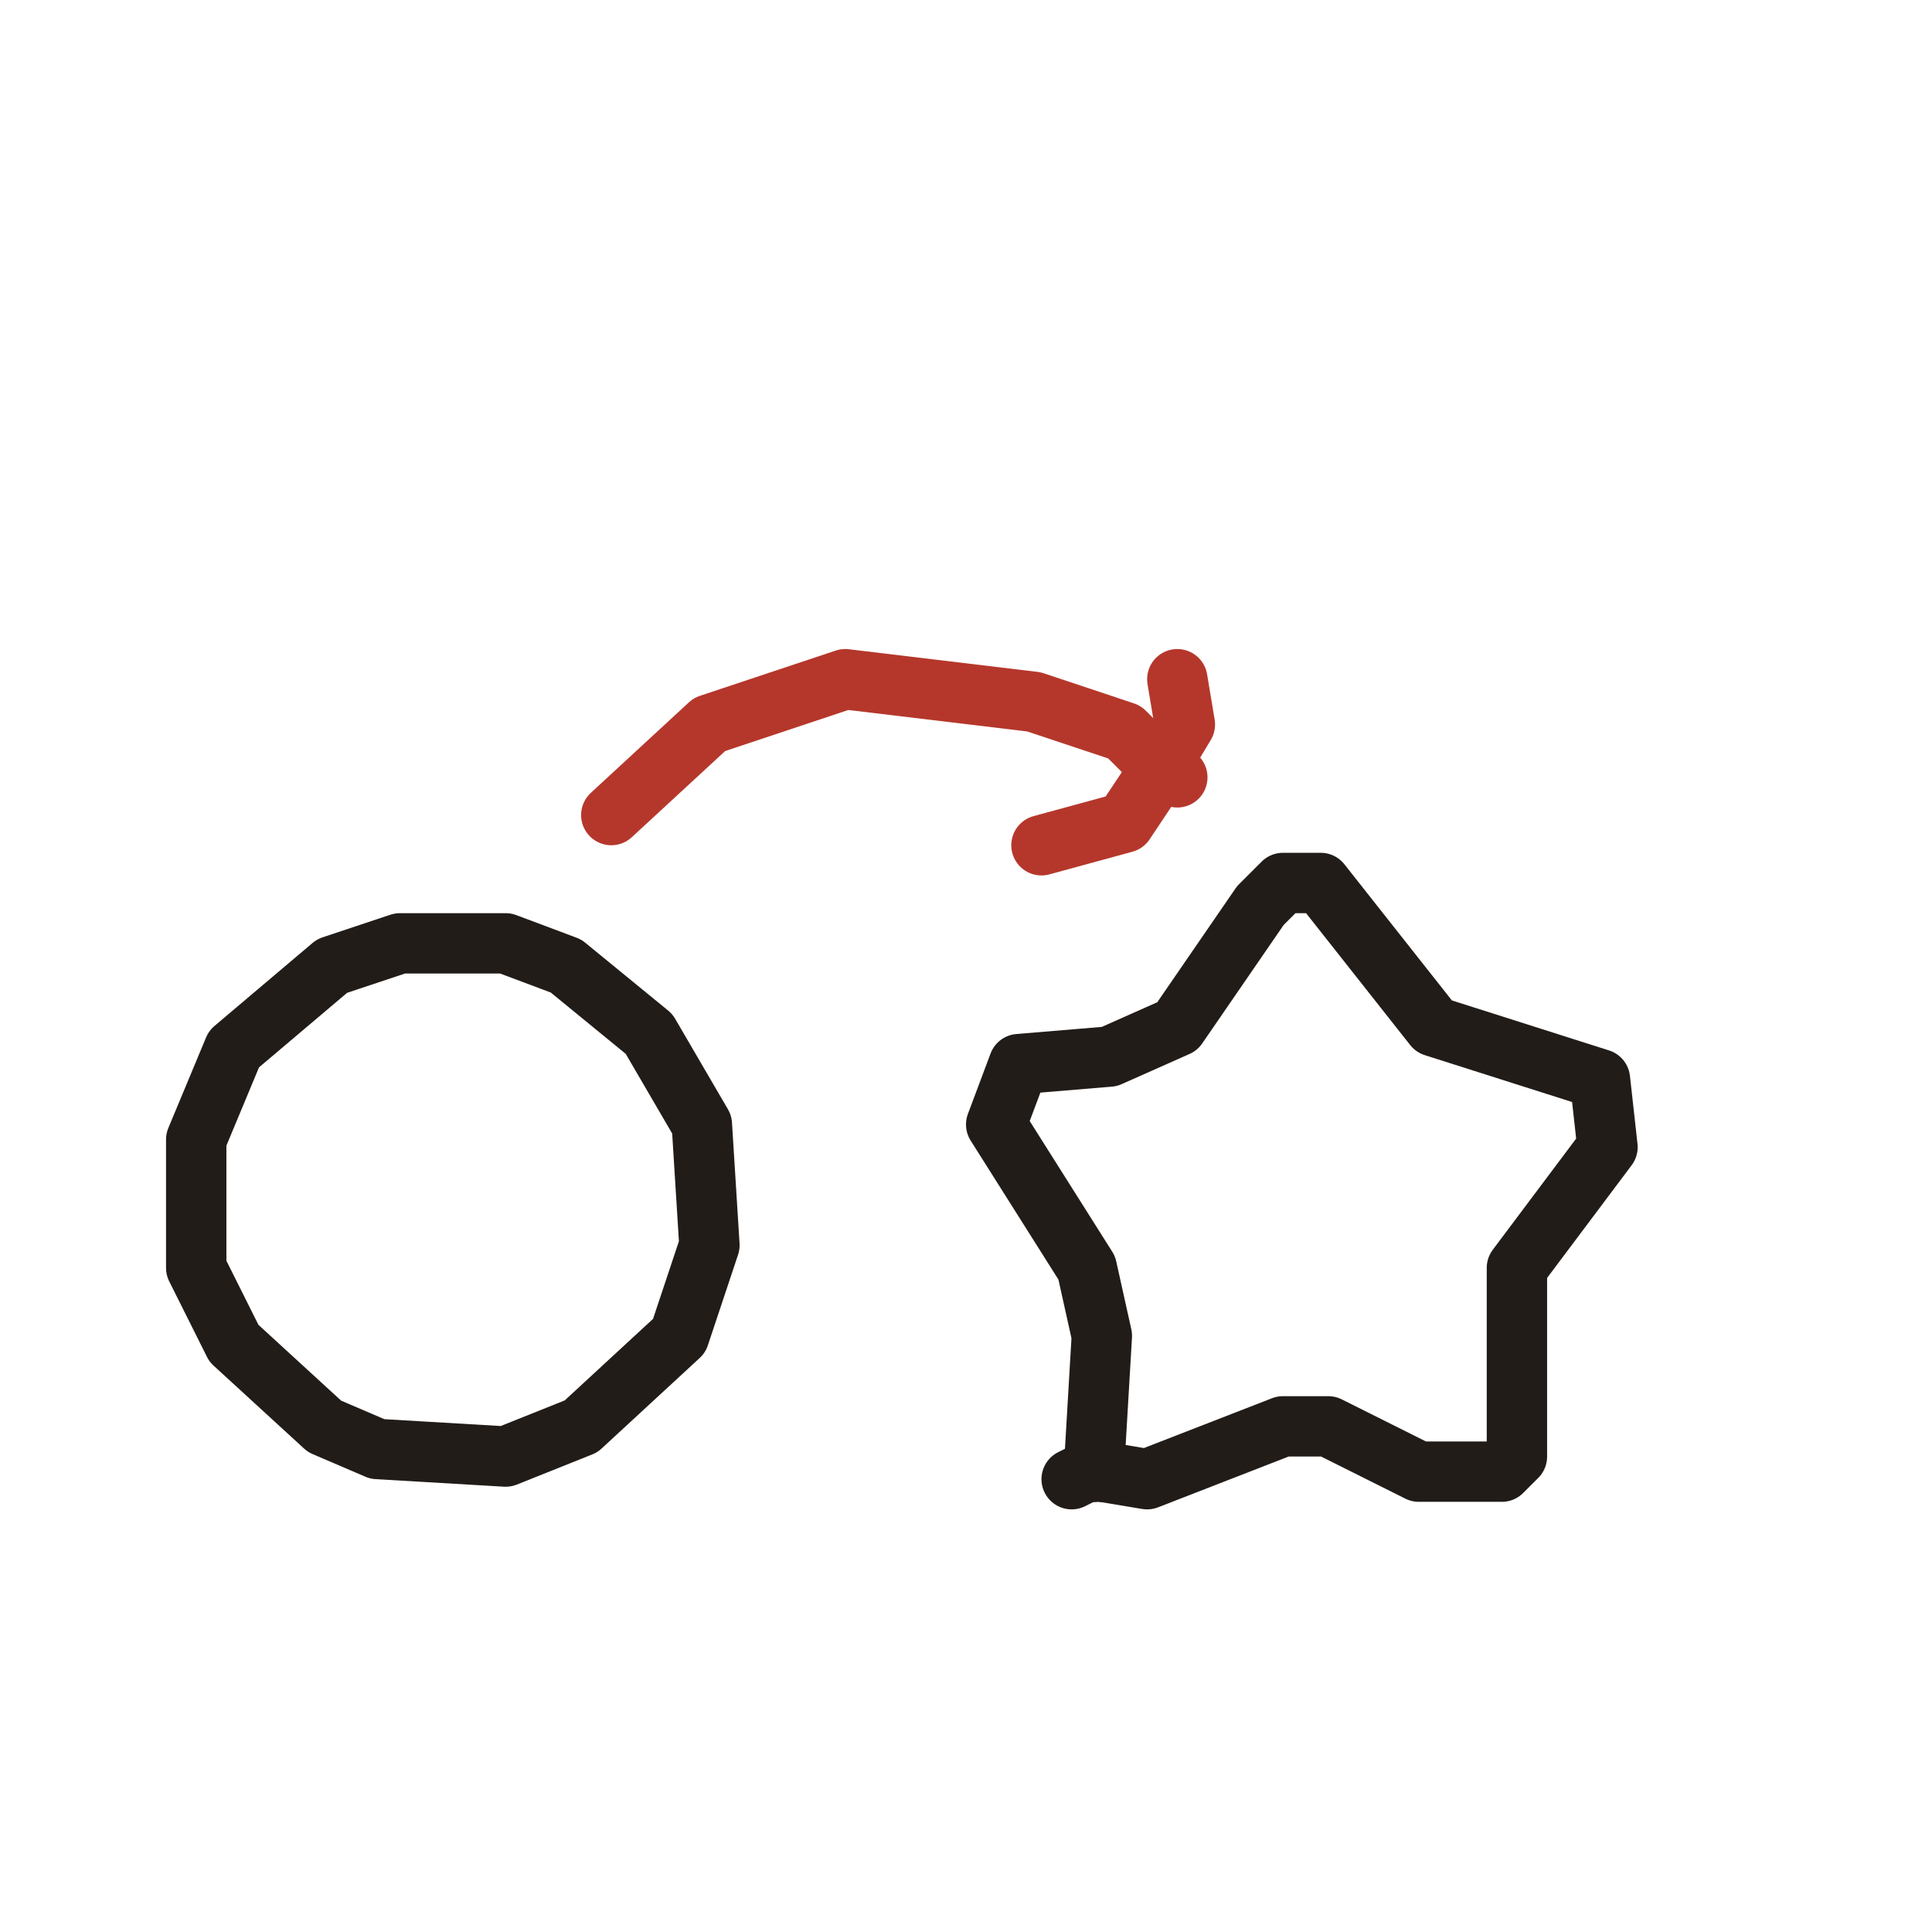
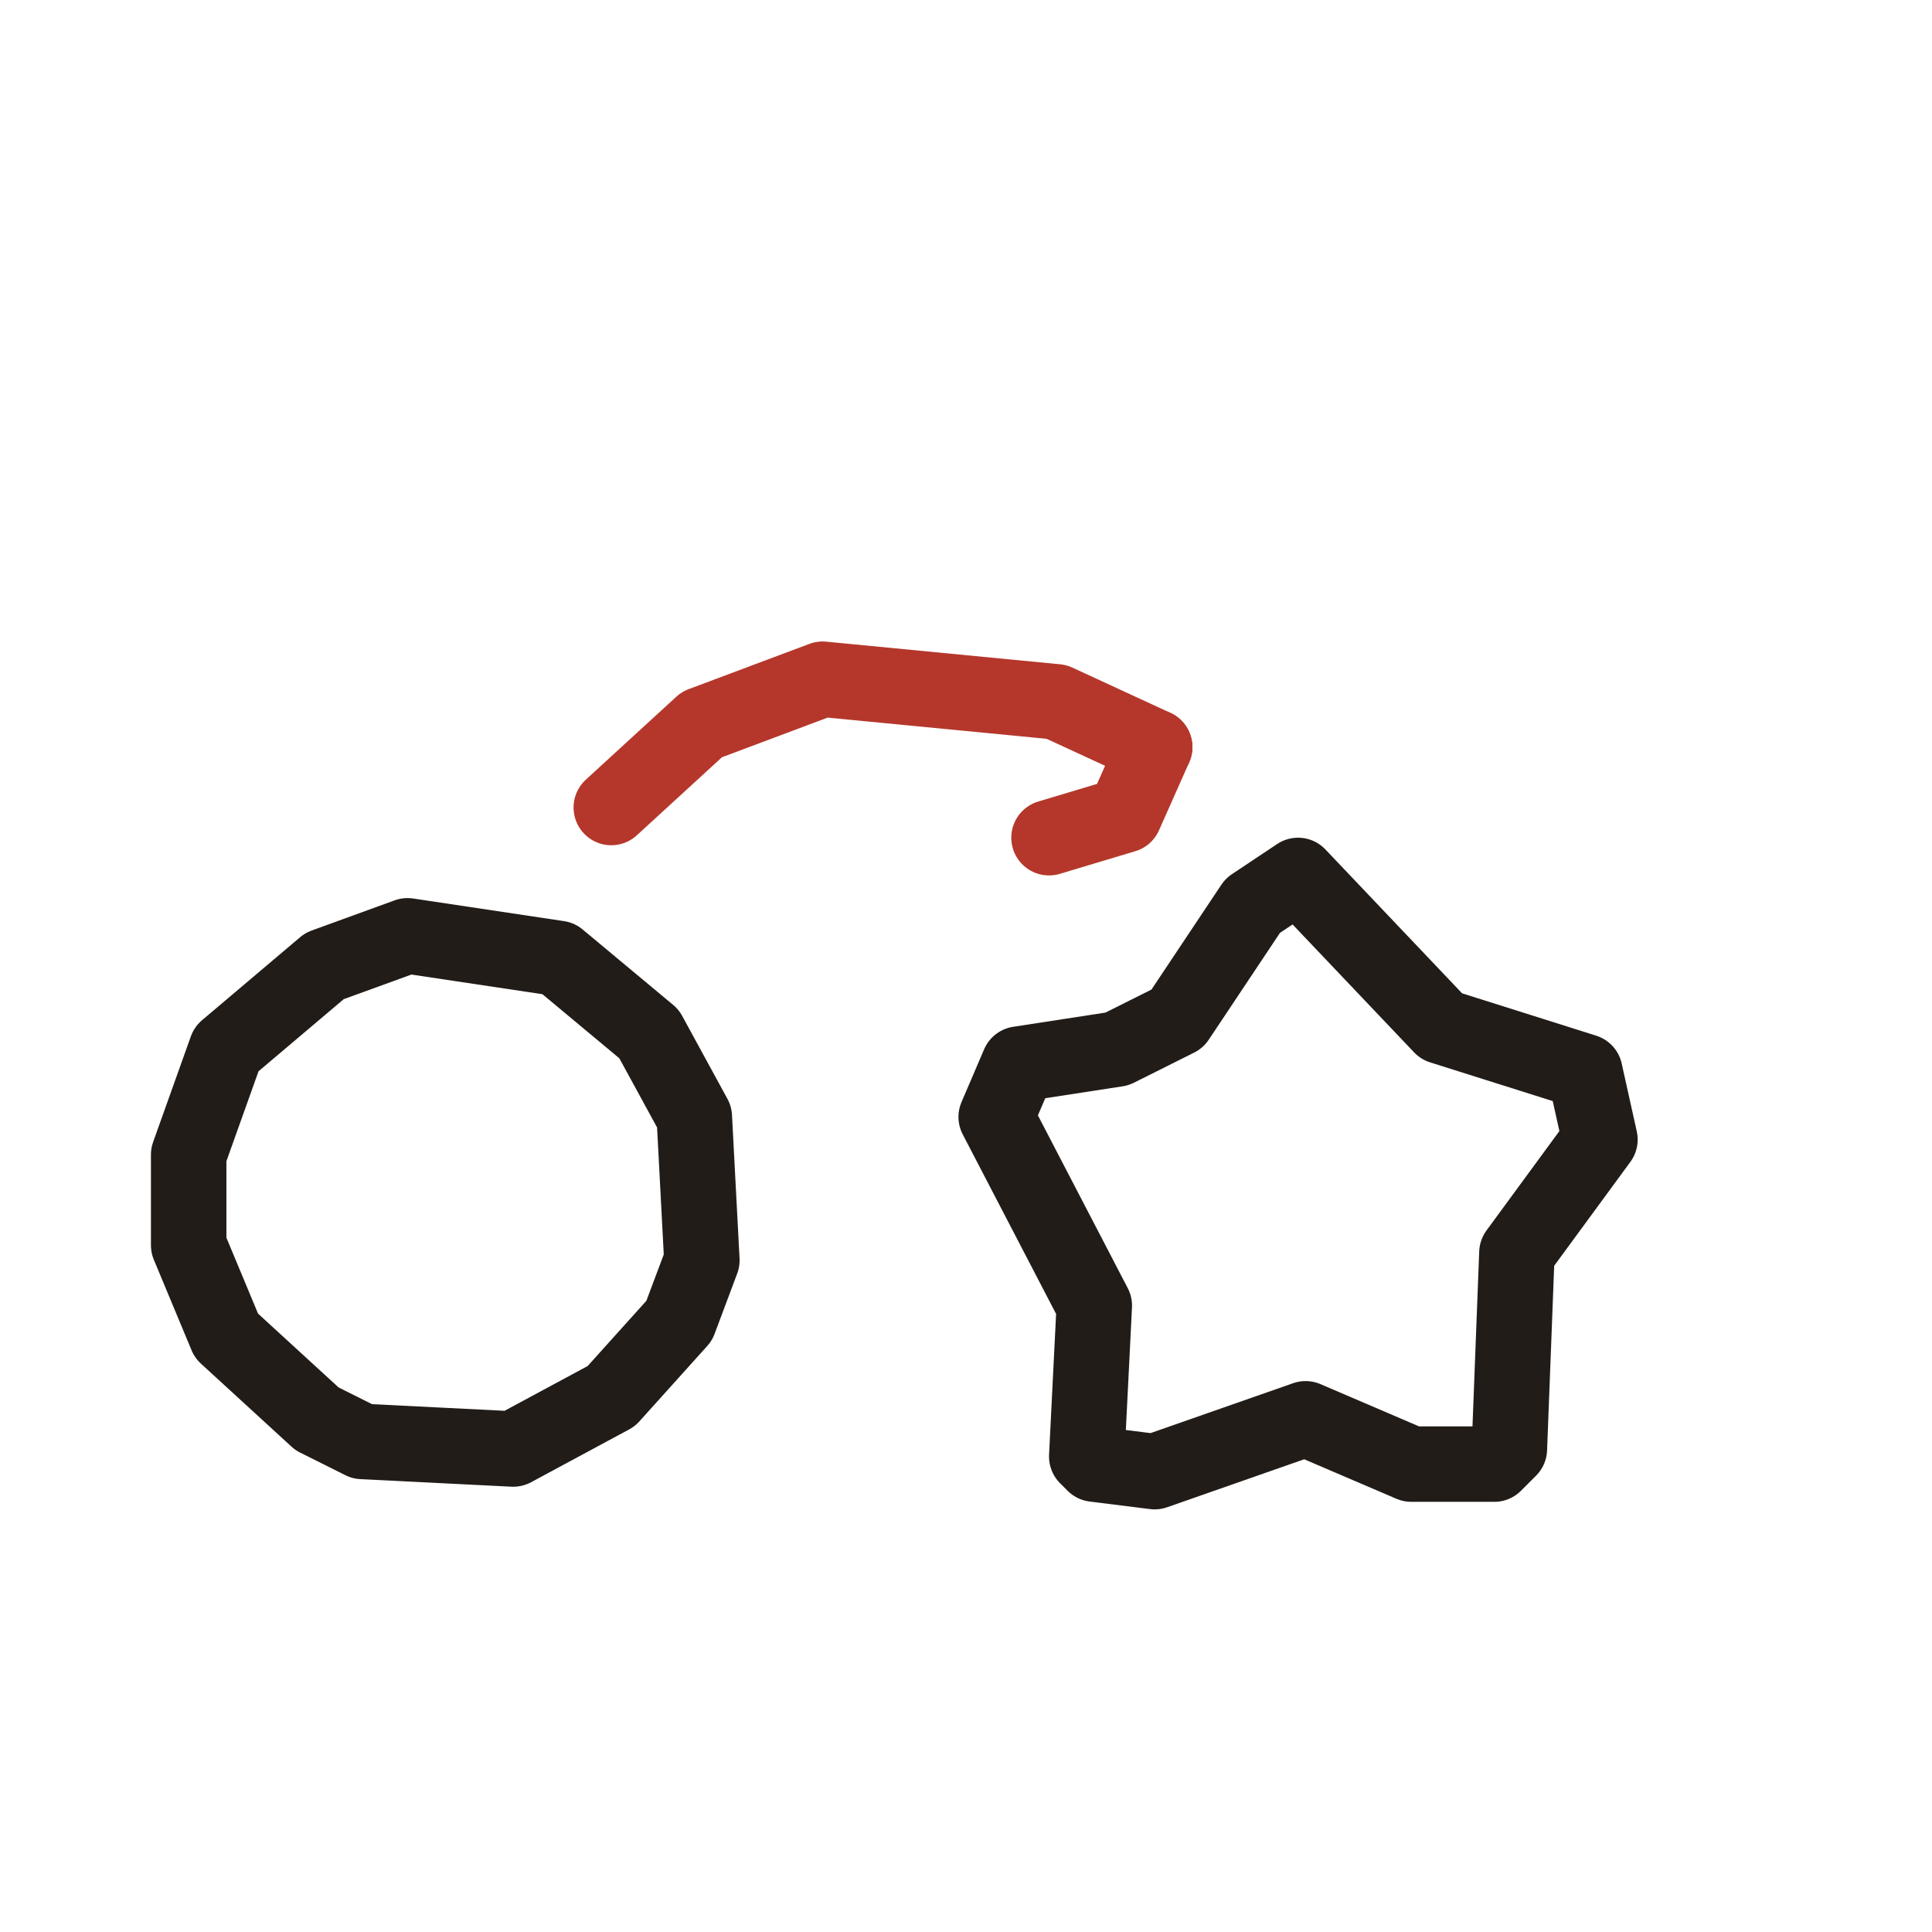
<svg xmlns="http://www.w3.org/2000/svg" viewBox="0 0 128 128" width="128" height="128">
-   <g fill="none" stroke="#221c18" stroke-width="4" stroke-linecap="round" stroke-linejoin="round">
-     <path d="M72.5 97.0L73.0 88.5L72.0 84.0L66.0 74.5L67.5 70.5L73.5 70.0L78.0 68.0L83.5 60.0L85.0 58.5L87.5 58.5L95.0 68.0L106.0 71.5L106.5 76.0L100.5 84.0L100.5 96.5L99.5 97.5L94.0 97.5L88.0 94.5L85.0 94.5L76.0 98.0L73.0 97.5Z" />
-     <path d="M72.5 97.0L72.0 97.5Z" />
-     <path d="M72.5 97.0L72.5 97.5Z" />
-     <path d="M72.5 97.0L73.0 97.5Z" />
-     <path d="M72.0 97.5L72.5 97.5Z" />
-     <path d="M72.0 97.5L71.0 98.0Z" />
-     <path d="M72.5 97.5L73.0 97.5Z" />
-     <path d="M26.5 62.5L33.5 62.5L37.5 64.0L43.0 68.5L46.5 74.5L47.0 82.5L45.0 88.5L38.5 94.5L33.5 96.5L25.0 96.0L21.5 94.5L15.5 89.0L13.0 84.0L13.0 75.5L15.5 69.5L22.0 64.0L26.5 62.5Z" />
+   <g fill="none" stroke="#221c18" stroke-width="5" stroke-linecap="round" stroke-linejoin="round">
+     <path d="M72.0 96.5L72.5 86.5L66.0 74.0L67.5 70.5L74.0 69.5L78.0 67.5L83.0 60.0L86.0 58.0L95.5 68.0L105.0 71.0L106.0 75.5L100.5 83.0L100.0 96.0L99.0 97.0L93.5 97.0L86.5 94.0L76.5 97.5L72.5 97.0Z" />
+     <path d="M27.0 62.0L37.0 63.5L43.0 68.5L46.0 74.0L46.5 83.5L45.0 87.5L40.5 92.5L34.0 96.0L24.0 95.5L21.0 94.0L15.0 88.5L12.5 82.5L12.5 76.5L15.0 69.5L21.5 64.0L27.0 62.0Z" />
  </g>
-   <g fill="none" stroke="#b5372b" stroke-width="4" stroke-linecap="round" stroke-linejoin="round">
-     <path d="M78.0 45.0L78.5 48.0L77.0 50.5" />
-     <path d="M76.5 50.5L74.5 48.5L68.5 46.5L56.0 45.0L47.0 48.0L40.5 54.0" />
-     <path d="M76.5 50.5L77.0 50.5Z" />
-     <path d="M76.5 50.5L76.5 51.0Z" />
-     <path d="M76.5 50.5L77.0 51.0Z" />
-     <path d="M77.0 50.5L76.5 51.0Z" />
-     <path d="M77.0 50.5L77.0 51.0Z" />
-     <path d="M76.5 51.0L77.0 51.0Z" />
-     <path d="M76.5 51.0L76.5 51.5Z" />
-     <path d="M77.0 51.0L76.5 51.5Z" />
-     <path d="M77.0 51.0L78.0 51.5Z" />
-     <path d="M76.5 51.5L74.5 54.5L69.0 56.0" />
+   <g fill="#221c18" stroke="none" />
+   <g fill="none" stroke="#b5372b" stroke-width="5" stroke-linecap="round" stroke-linejoin="round">
+     <path d="M76.5 49.5L70.0 46.5L54.5 45.0L46.5 48.0L40.5 53.5" />
+     <path d="M76.5 49.5L74.5 54.0L69.5 55.5" />
  </g>
-   <g fill="#b5372b" />
+   <g fill="#b5372b" stroke="none" />
</svg>
